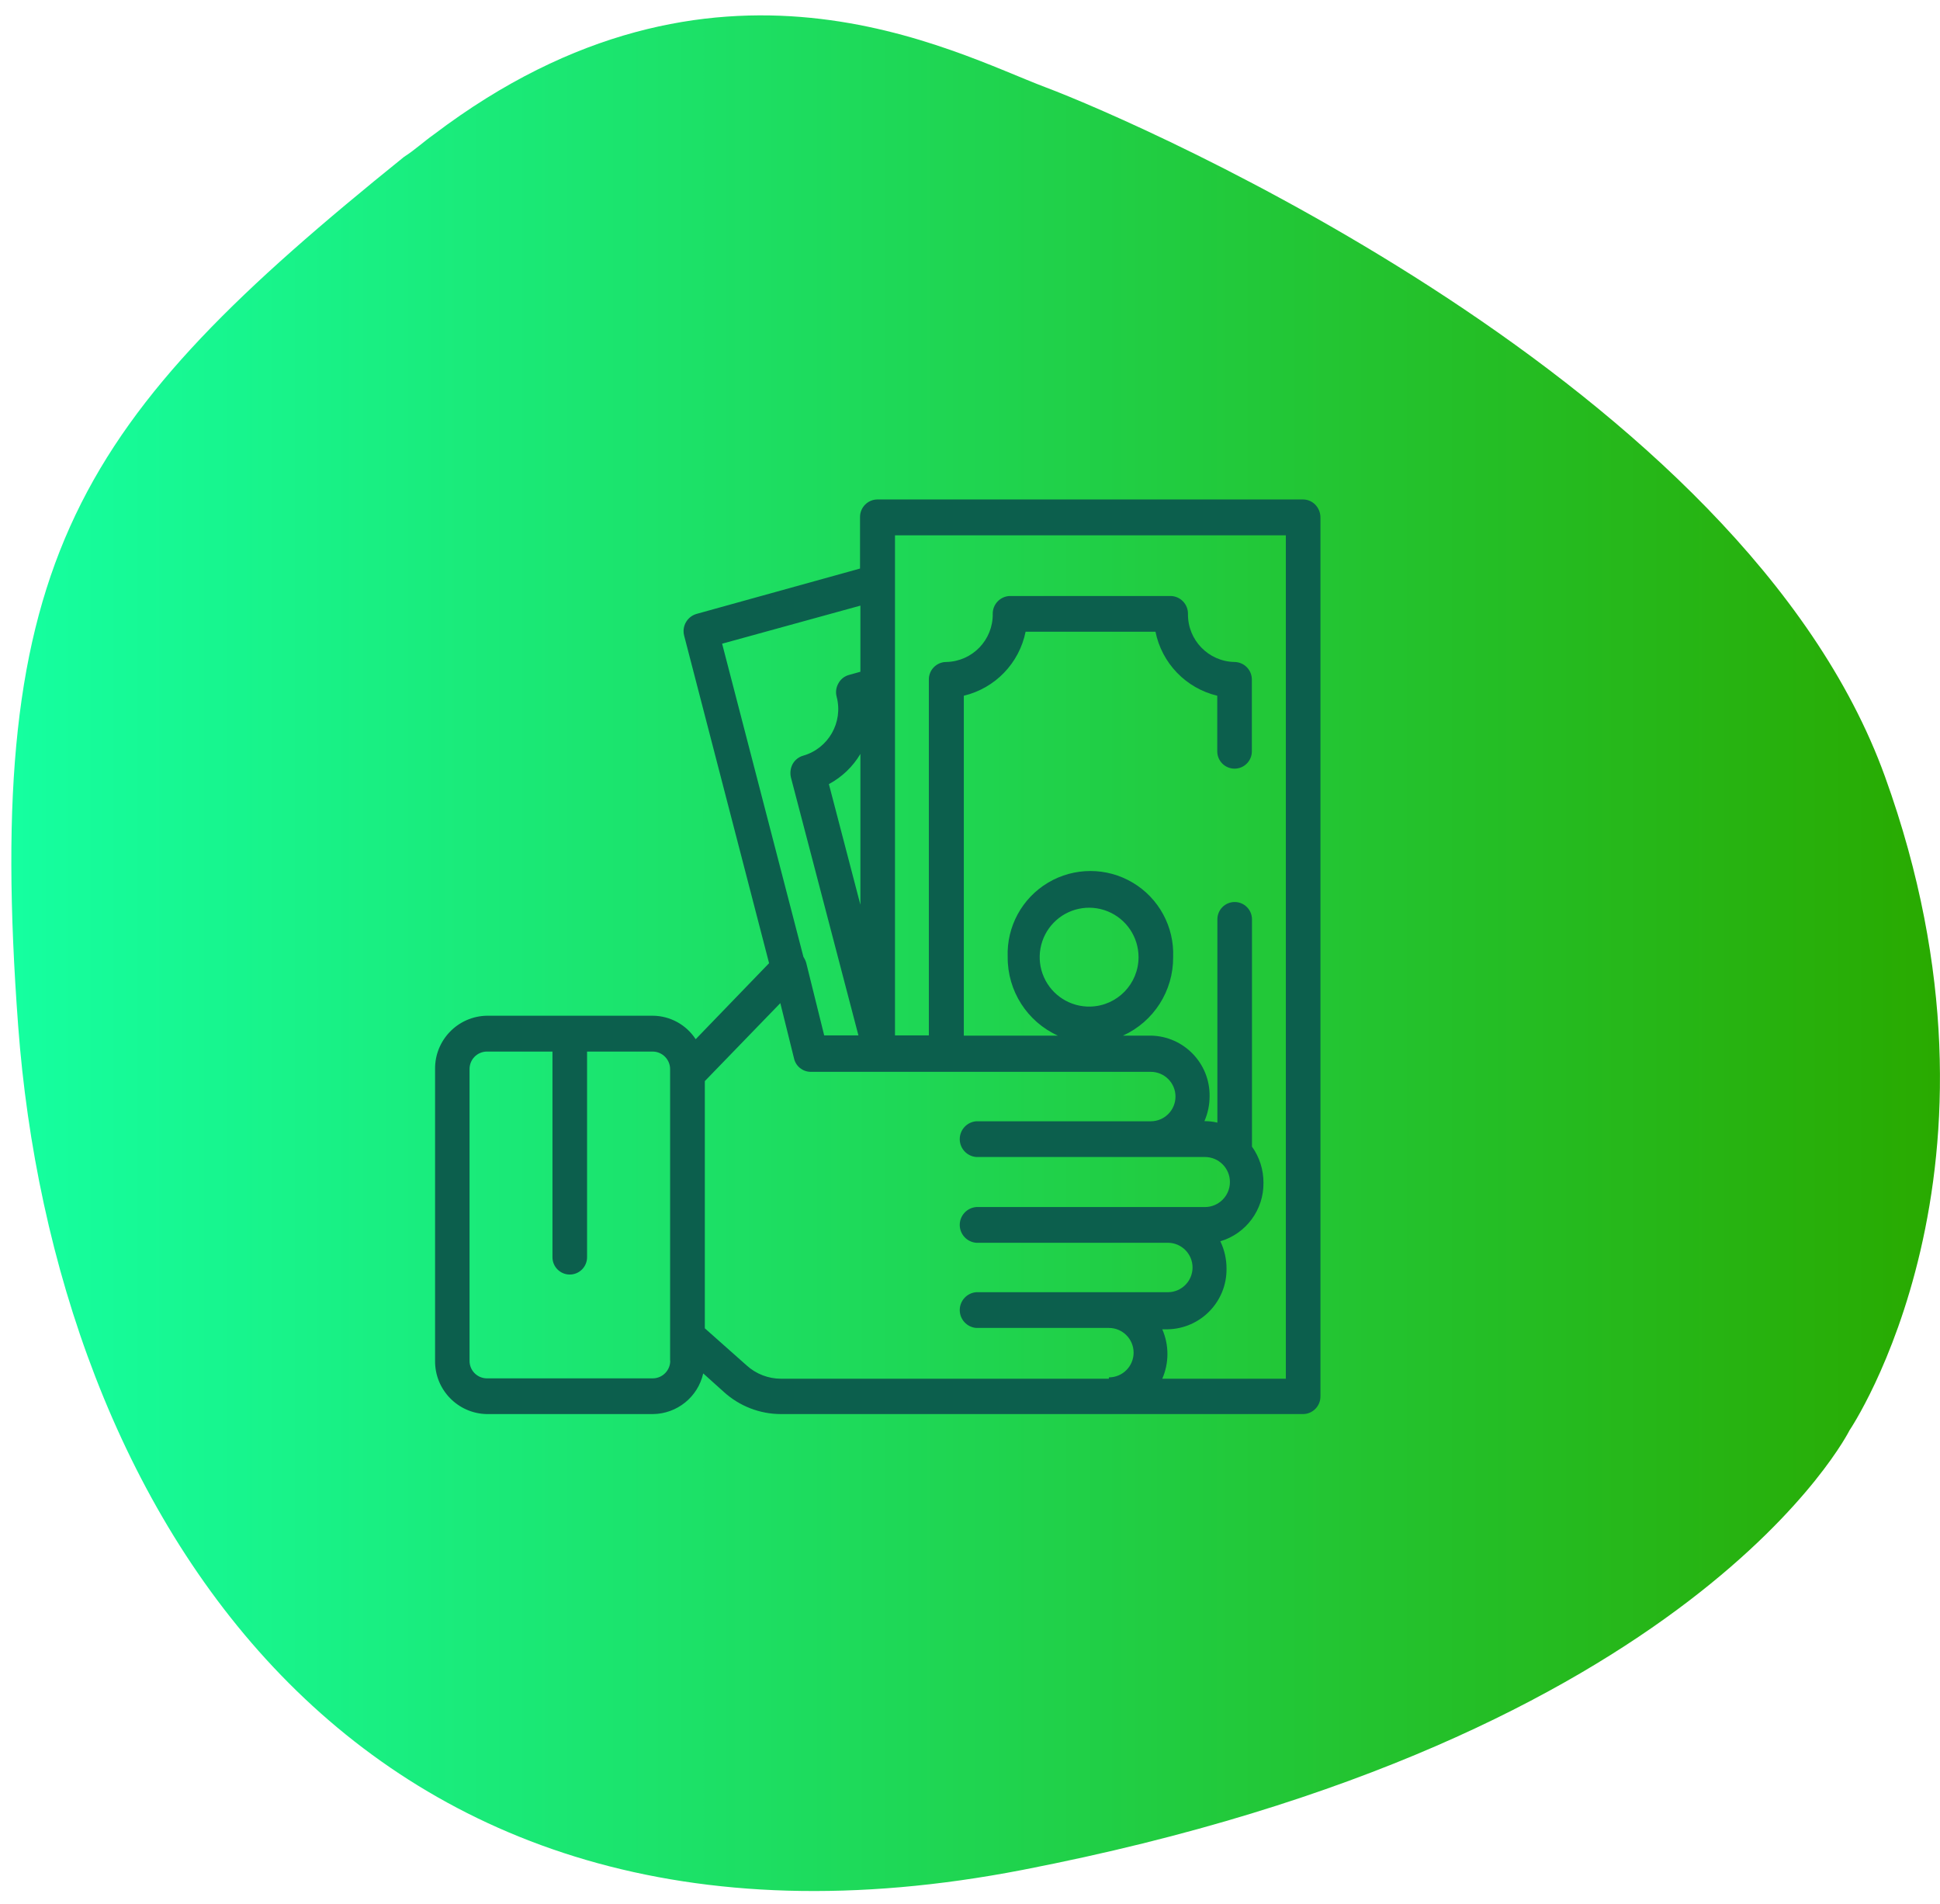
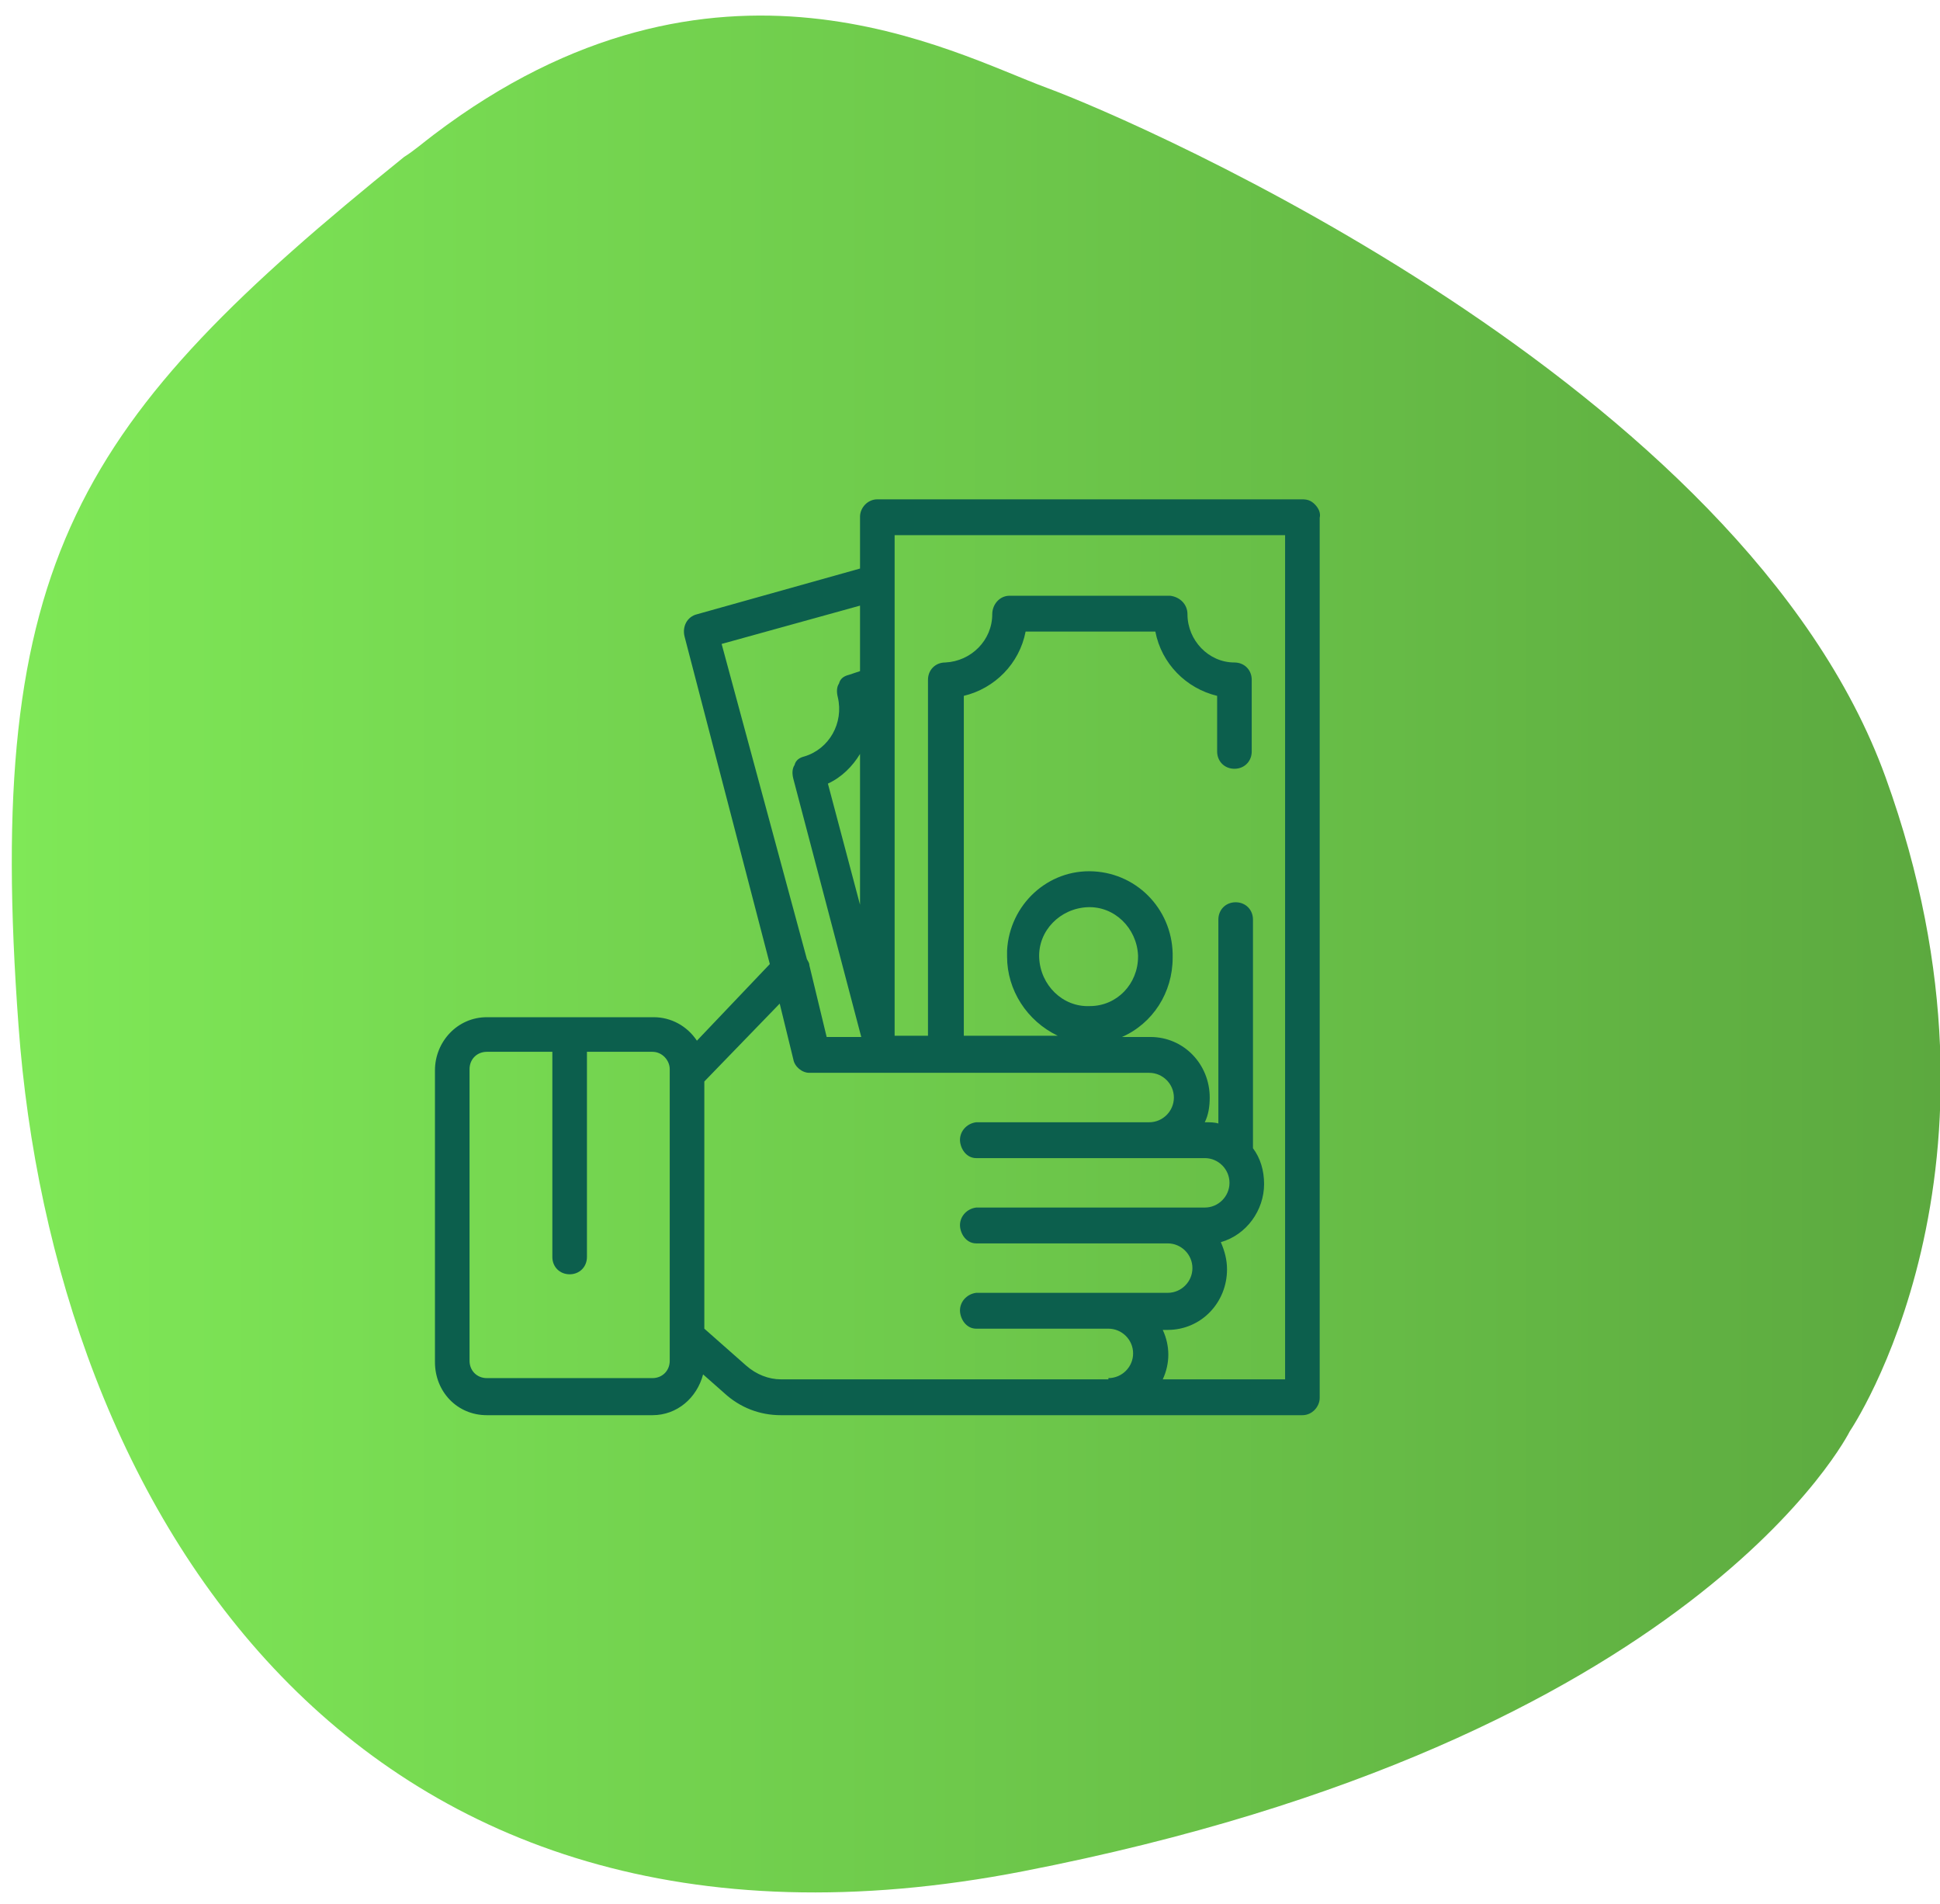
- <svg xmlns="http://www.w3.org/2000/svg" id="Layer_1" data-name="Layer 1" viewBox="0 0 157 154">
-   <defs>
-     <style>.cls-1{fill:url(#linear-gradient);}.cls-2{fill:#0c5f4d;}</style>
-     <linearGradient id="linear-gradient" x1="0.92" y1="77.12" x2="157" y2="77.12" gradientUnits="userSpaceOnUse">
-       <stop offset="0" stop-color="#15ffa0" />
-       <stop offset="1" stop-color="#29aa00" />
-     </linearGradient>
-   </defs>
-   <path class="cls-1" d="M1.47,83C-1.35,45.17,6.26,34,32.7,12.69c.85-.54,1.59-1.23,2.41-1.81,22.78-17.26,42-6.64,49.55-3.8s56.42,24,67.89,55.76-2.87,52.88-2.87,52.88-12.43,25-66.93,35.57S4.34,121.49,1.47,83Z" />
-   <path class="cls-2" d="M106.45,40.84a1.39,1.39,0,0,0-1-.43H71a1.42,1.42,0,0,0-1.4,1.44V46L56.37,49.67a1.45,1.45,0,0,0-1,1.77l6.87,26.49-5.94,6.15a4.18,4.18,0,0,0-3.47-1.9H39.4a4.27,4.27,0,0,0-4.19,4.34v23.56a4.27,4.27,0,0,0,4.19,4.33H52.84a4.22,4.22,0,0,0,4.07-3.29l1.67,1.5a6.89,6.89,0,0,0,4.63,1.79h42.25a1.42,1.42,0,0,0,1.4-1.44V41.86A1.48,1.48,0,0,0,106.45,40.84ZM54.24,110.08a1.42,1.42,0,0,1-1.4,1.44H39.4A1.41,1.41,0,0,1,38,110.08V86.52a1.41,1.41,0,0,1,1.39-1.44h5.32v16.64a1.4,1.4,0,1,0,2.8,0V85.08h5.32a1.42,1.42,0,0,1,1.4,1.44v23.56Zm4.2-58L69.63,49v5.35l-.93.26a1.37,1.37,0,0,0-.85.68,1.43,1.43,0,0,0-.14,1.09A3.92,3.92,0,0,1,65,61.14a1.42,1.42,0,0,0-.85.67,1.56,1.56,0,0,0-.14,1.1l5.46,20.86H66.7l-1.45-5.85a1.75,1.75,0,0,0-.23-.5ZM69.63,61v12.2l-2.55-9.76A6.58,6.58,0,0,0,69.63,61Zm20.11,50.55H63.21a4.15,4.15,0,0,1-2.79-1.08l-3.38-3v-20l6.11-6.31,1.11,4.48a1.39,1.39,0,0,0,1.35,1.08H93.13a2,2,0,0,1,0,4H79a1.45,1.45,0,0,0,0,2.89H97.51a2,2,0,0,1,0,4.05H79a1.45,1.45,0,0,0,0,2.89H94.51a2,2,0,0,1,0,4H79a1.45,1.45,0,0,0,0,2.89H89.74a2,2,0,0,1,0,4Zm14.32,0h-10a5,5,0,0,0,0-4h.44a4.85,4.85,0,0,0,4.76-4.92,5.07,5.07,0,0,0-.5-2.2,4.88,4.88,0,0,0,3.49-4.73,5,5,0,0,0-.93-2.93V74.38a1.4,1.4,0,1,0-2.8,0V90.83a4.31,4.31,0,0,0-1-.12h-.05a5,5,0,0,0,.42-2,4.84,4.84,0,0,0-4.75-4.92H90.88a6.92,6.92,0,0,0,4.06-6.36,6.7,6.7,0,1,0-13.39,0,6.93,6.93,0,0,0,4.06,6.36H78V56.29a6.69,6.69,0,0,0,5-5.18H93.51a6.69,6.69,0,0,0,5,5.18v4.5a1.4,1.4,0,1,0,2.8,0V55a1.42,1.42,0,0,0-1.4-1.44,3.84,3.84,0,0,1-3.77-3.89,1.43,1.43,0,0,0-1.4-1.45h-13a1.43,1.43,0,0,0-1.4,1.45,3.84,3.84,0,0,1-3.76,3.89A1.41,1.41,0,0,0,75.17,55V83.77H72.43V43.31h31.63ZM88.25,81.44a4,4,0,1,1,3.89-4A4,4,0,0,1,88.25,81.44Z" />
+ <svg xmlns="http://www.w3.org/2000/svg" version="1.1" id="Layer_1" x="0px" y="0px" viewBox="0 0 157 154" style="enable-background:new 0 0 157 154;" xml:space="preserve">
+   <style type="text/css">
+ 	.st0{fill:url(#SVGID_1_);}
+ 	.st1{fill:#0C5F4D;}
+ </style>
+   <linearGradient id="SVGID_1_" gradientUnits="userSpaceOnUse" x1="0.917" y1="78.879" x2="156.997" y2="78.879" gradientTransform="matrix(1 0 0 -1 0 156)">
+     <stop offset="0" style="stop-color:#7FE857" />
+     <stop offset="1" style="stop-color:#5CA93F" />
+   </linearGradient>
+   <path class="st0" d="M1.5,83c-2.8-37.8,4.8-49,31.2-70.3c0.8-0.5,1.6-1.2,2.4-1.8c22.8-17.3,42-6.6,49.6-3.8s56.4,24,67.9,55.8  s-2.9,52.9-2.9,52.9s-12.4,25-66.9,35.6S4.3,121.5,1.5,83z" />
+   <path class="st1" d="M106.4,40.8c-0.3-0.3-0.6-0.4-1-0.4H71c-0.8,0-1.4,0.7-1.4,1.4c0,0,0,0,0,0V46l-13.2,3.7c-0.8,0.2-1.2,1-1,1.8  l6.9,26.5l-5.9,6.2c-0.8-1.2-2.1-1.9-3.5-1.9H39.4c-2.4,0-4.2,2-4.2,4.3v23.6c0,2.4,1.8,4.3,4.2,4.3h13.4c2,0,3.6-1.4,4.1-3.3  l1.7,1.5c1.3,1.2,2.9,1.8,4.6,1.8h42.2c0.8,0,1.4-0.7,1.4-1.4c0,0,0,0,0,0V41.9C106.9,41.5,106.7,41.1,106.4,40.8z M54.2,110.1  c0,0.8-0.6,1.4-1.4,1.4c0,0,0,0,0,0H39.4c-0.8,0-1.4-0.6-1.4-1.4c0,0,0,0,0,0V86.5c0-0.8,0.6-1.4,1.4-1.4c0,0,0,0,0,0h5.3v16.6  c0,0.8,0.6,1.4,1.4,1.4s1.4-0.6,1.4-1.4c0,0,0,0,0,0V85.1h5.3c0.8,0,1.4,0.7,1.4,1.4c0,0,0,0,0,0L54.2,110.1L54.2,110.1z M58.4,52.1  L69.6,49v5.3l-0.9,0.3c-0.4,0.1-0.7,0.3-0.8,0.7c-0.2,0.3-0.2,0.7-0.1,1.1c0.5,2.1-0.7,4.2-2.7,4.8c-0.4,0.1-0.7,0.3-0.8,0.7  c-0.2,0.3-0.2,0.7-0.1,1.1l5.5,20.9h-2.8l-1.4-5.8c0-0.2-0.1-0.3-0.2-0.5L58.4,52.1z M69.6,61v12.2l-2.6-9.8  C68.1,62.9,69,62,69.6,61z M89.7,111.6H63.2c-1,0-2-0.4-2.8-1.1l-3.4-3v-20l6.1-6.3l1.1,4.5c0.1,0.6,0.7,1.1,1.3,1.1h27.5  c1.1,0,2,0.9,2,2s-0.9,2-2,2H79c-0.8,0.1-1.4,0.8-1.3,1.6c0.1,0.7,0.6,1.3,1.3,1.3h18.5c1.1,0,2,0.9,2,2s-0.9,2-2,2H79  c-0.8,0.1-1.4,0.8-1.3,1.6c0.1,0.7,0.6,1.3,1.3,1.3h15.5c1.1,0,2,0.9,2,2s-0.9,2-2,2H79c-0.8,0.1-1.4,0.8-1.3,1.6  c0.1,0.7,0.6,1.3,1.3,1.3h10.7c1.1,0,2,0.9,2,2s-0.9,2-2,2V111.6z M104.1,111.6h-10c0.6-1.3,0.6-2.7,0-4h0.4c2.7,0,4.8-2.2,4.8-4.9  c0-0.8-0.2-1.5-0.5-2.2c2.1-0.6,3.5-2.6,3.5-4.7c0-1.1-0.3-2.1-0.9-2.9V74.4c0-0.8-0.6-1.4-1.4-1.4s-1.4,0.6-1.4,1.4v16.5  c-0.3-0.1-0.7-0.1-1-0.1h-0.1c0.3-0.6,0.4-1.3,0.4-2c0-2.7-2.1-4.9-4.8-4.9h-2.3c2.5-1.1,4.1-3.6,4.1-6.4c0.1-3.7-2.7-6.8-6.4-7  s-6.8,2.7-7,6.4c0,0.2,0,0.3,0,0.5c0,2.7,1.6,5.2,4.1,6.4H78V56.3c2.5-0.6,4.5-2.6,5-5.2h10.5c0.5,2.6,2.5,4.6,5,5.2v4.5  c0,0.8,0.6,1.4,1.4,1.4s1.4-0.6,1.4-1.4V55c0-0.8-0.6-1.4-1.4-1.4c0,0,0,0,0,0c-2.1,0-3.8-1.8-3.8-3.9c0-0.8-0.6-1.4-1.4-1.5h-13  c-0.8,0-1.4,0.7-1.4,1.5c0,2.1-1.7,3.8-3.8,3.9c-0.8,0-1.4,0.6-1.4,1.4c0,0,0,0,0,0v28.8h-2.7V43.3h31.6V111.6z M88.2,81.4  c-2.2,0.1-4-1.7-4.1-3.9c-0.1-2.2,1.7-4,3.9-4.1c2.2-0.1,4,1.7,4.1,3.9c0,0,0,0.1,0,0.1C92.1,79.6,90.4,81.4,88.2,81.4z" />
</svg>
